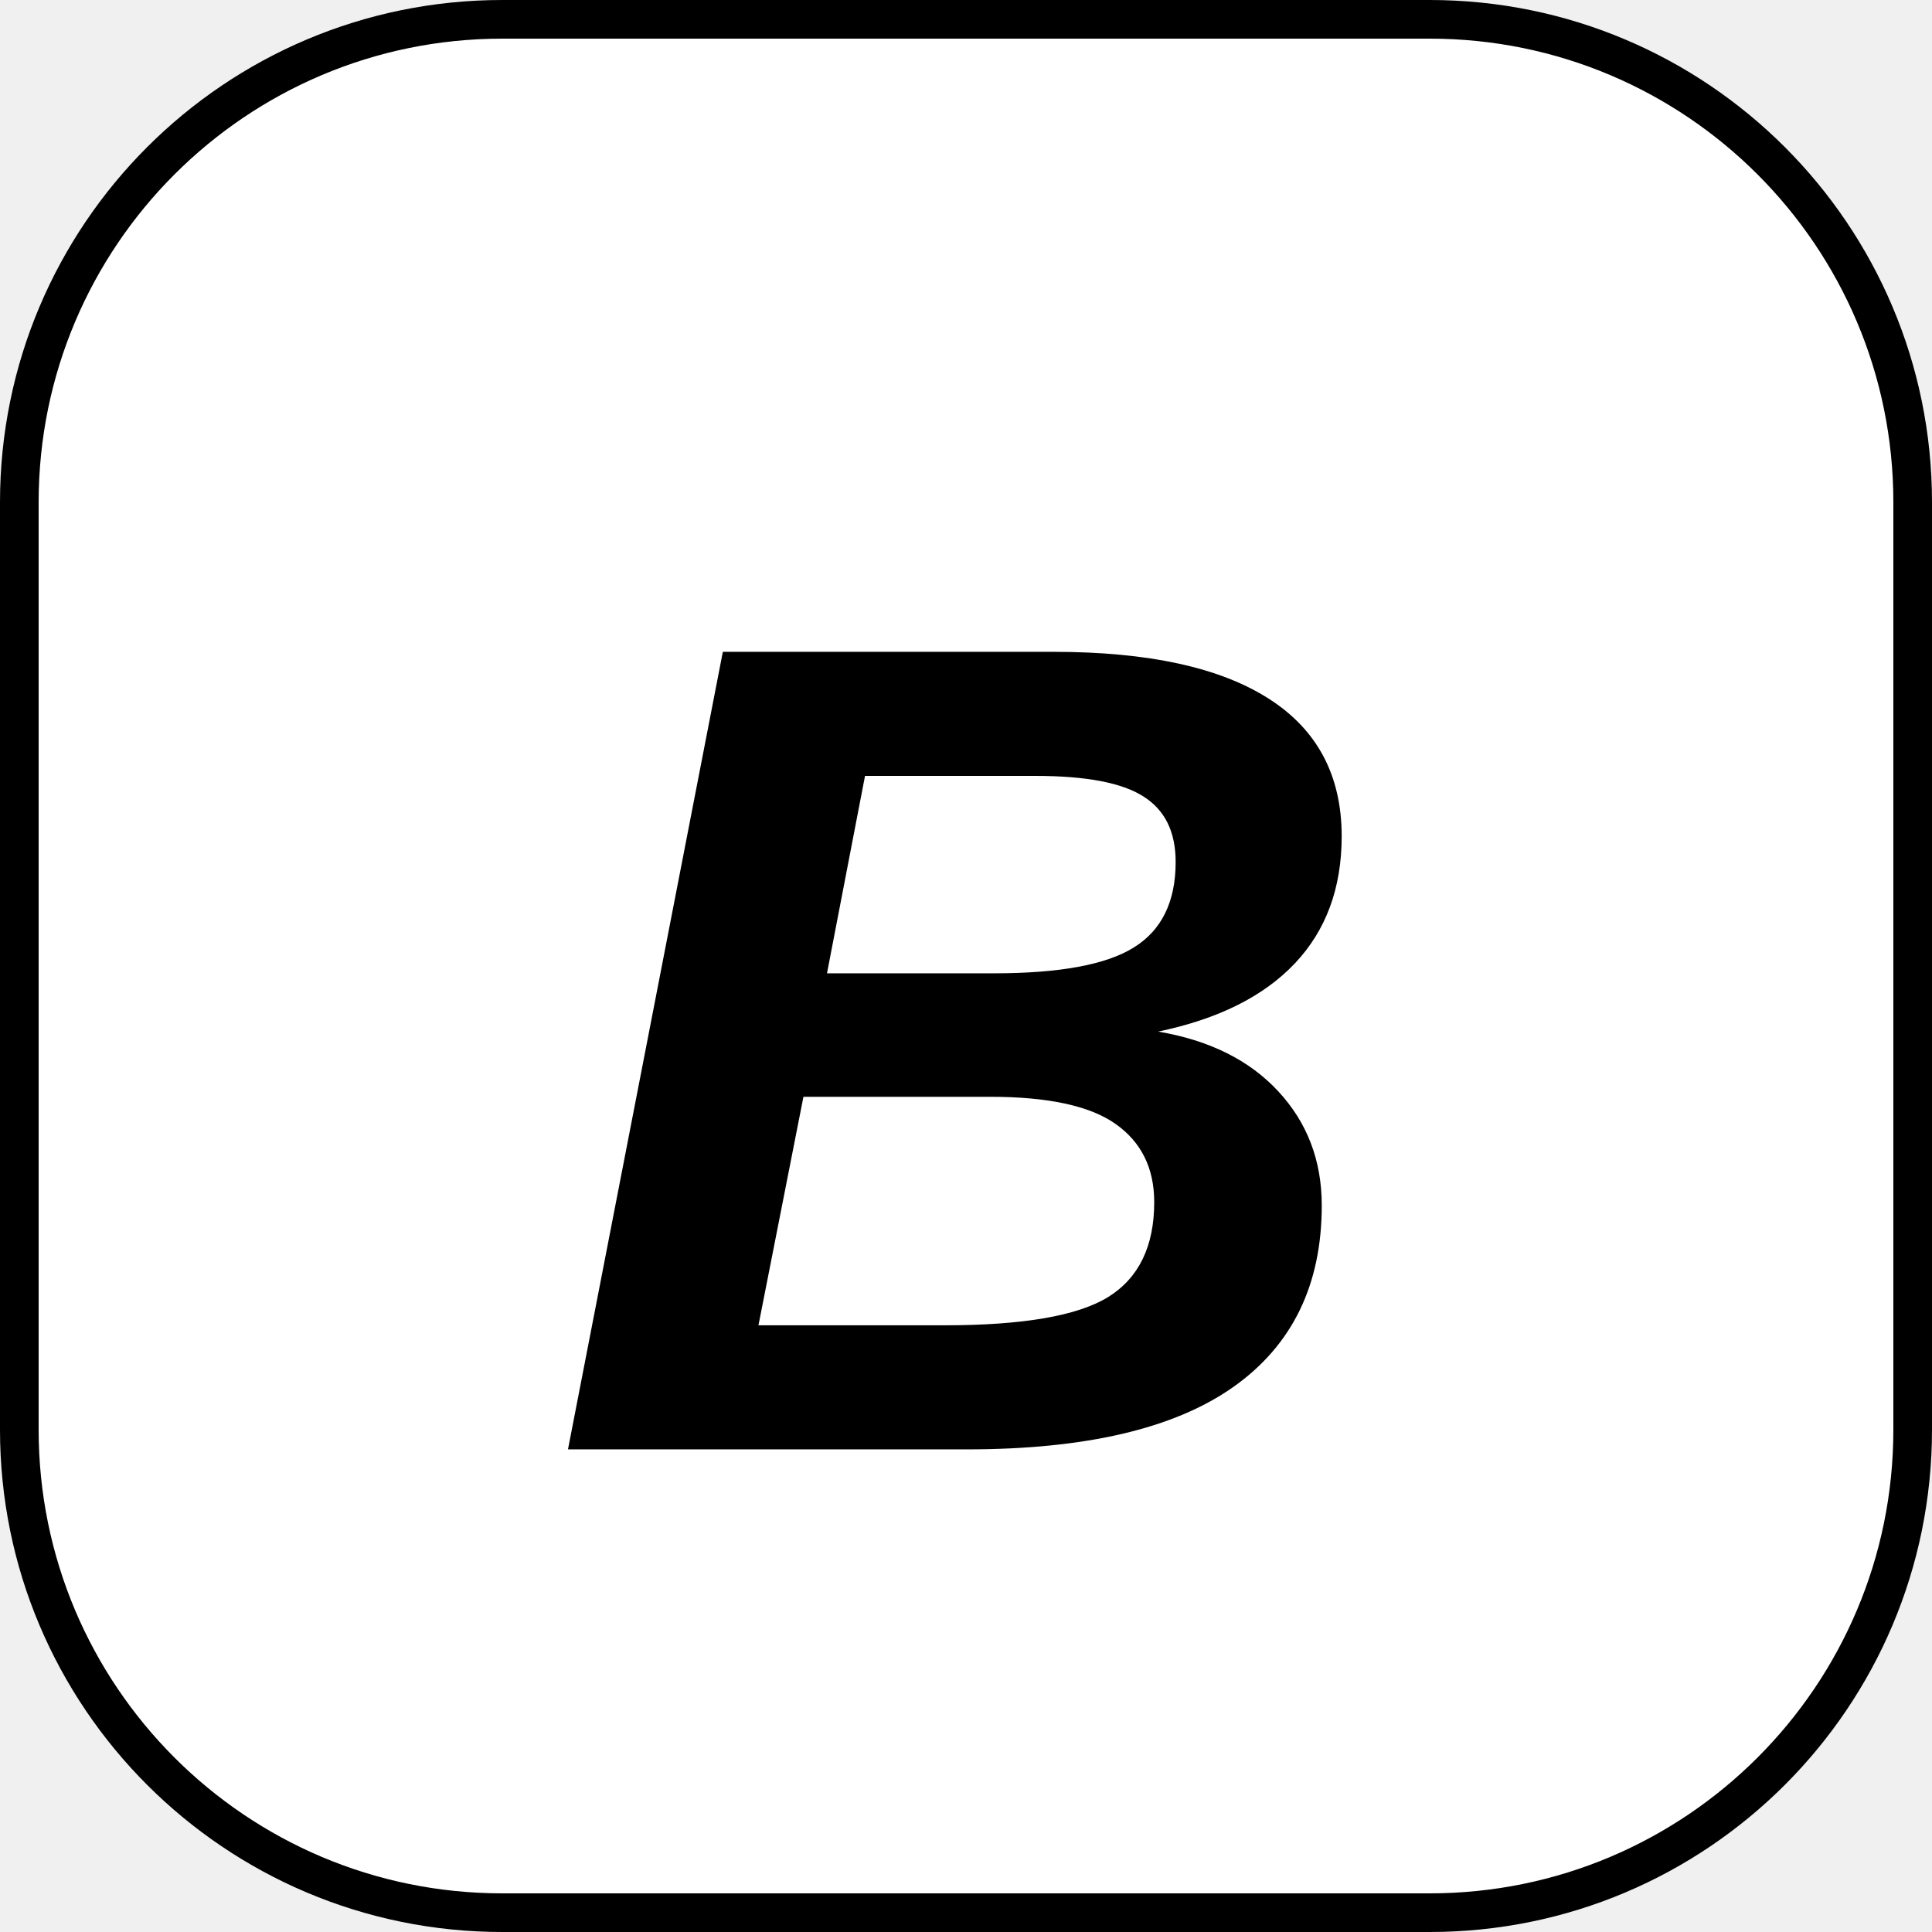
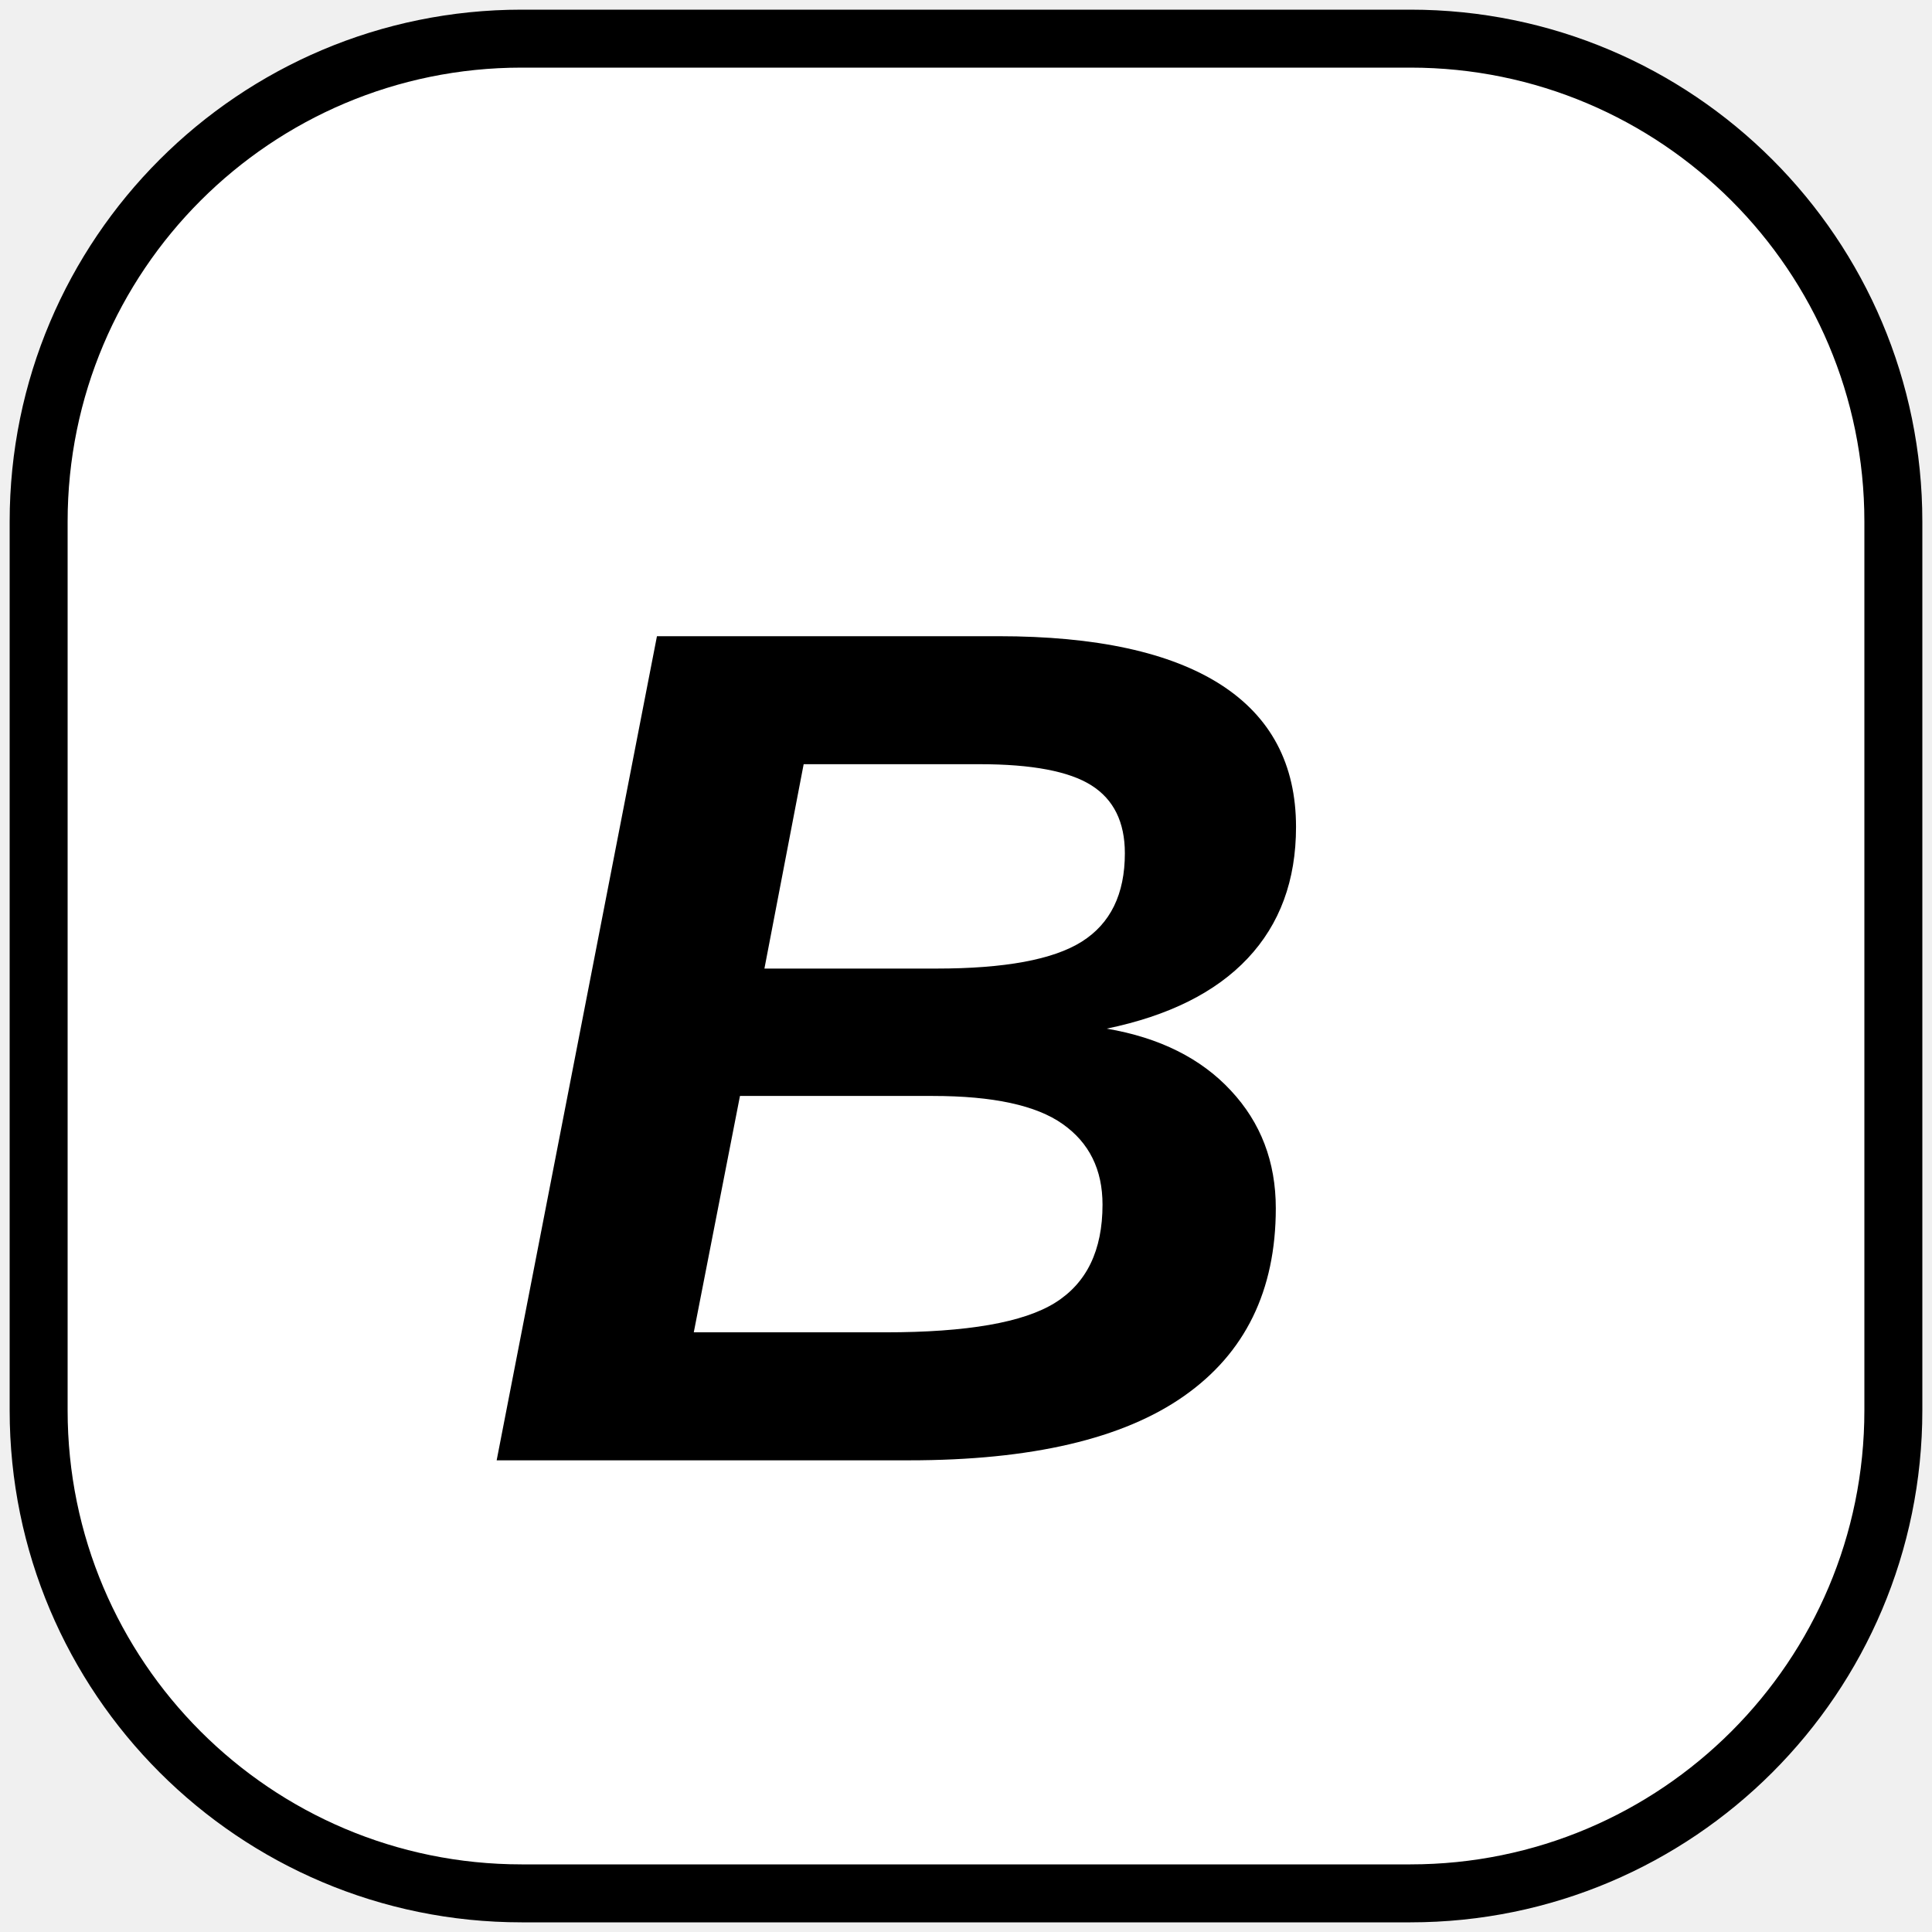
<svg xmlns="http://www.w3.org/2000/svg" viewBox="0 0 100 100">
-   <rect width="98" height="98" x="1" y="1" rx="25" fill="white" stroke="black" stroke-width="2" />
-   <text x="50%" y="58%" dominant-baseline="middle" text-anchor="middle" font-family="Arial, sans-serif" font-weight="900" font-style="italic" font-size="60" fill="black">B</text>
+   <rect width="96" height="96" x="2" y="2" rx="25" fill="white" stroke="black" stroke-width="3" />
+   <text x="47%" y="58%" dominant-baseline="middle" text-anchor="middle" font-family="Arial, sans-serif" font-weight="900" font-style="italic" font-size="62" fill="black">B</text>
</svg>
